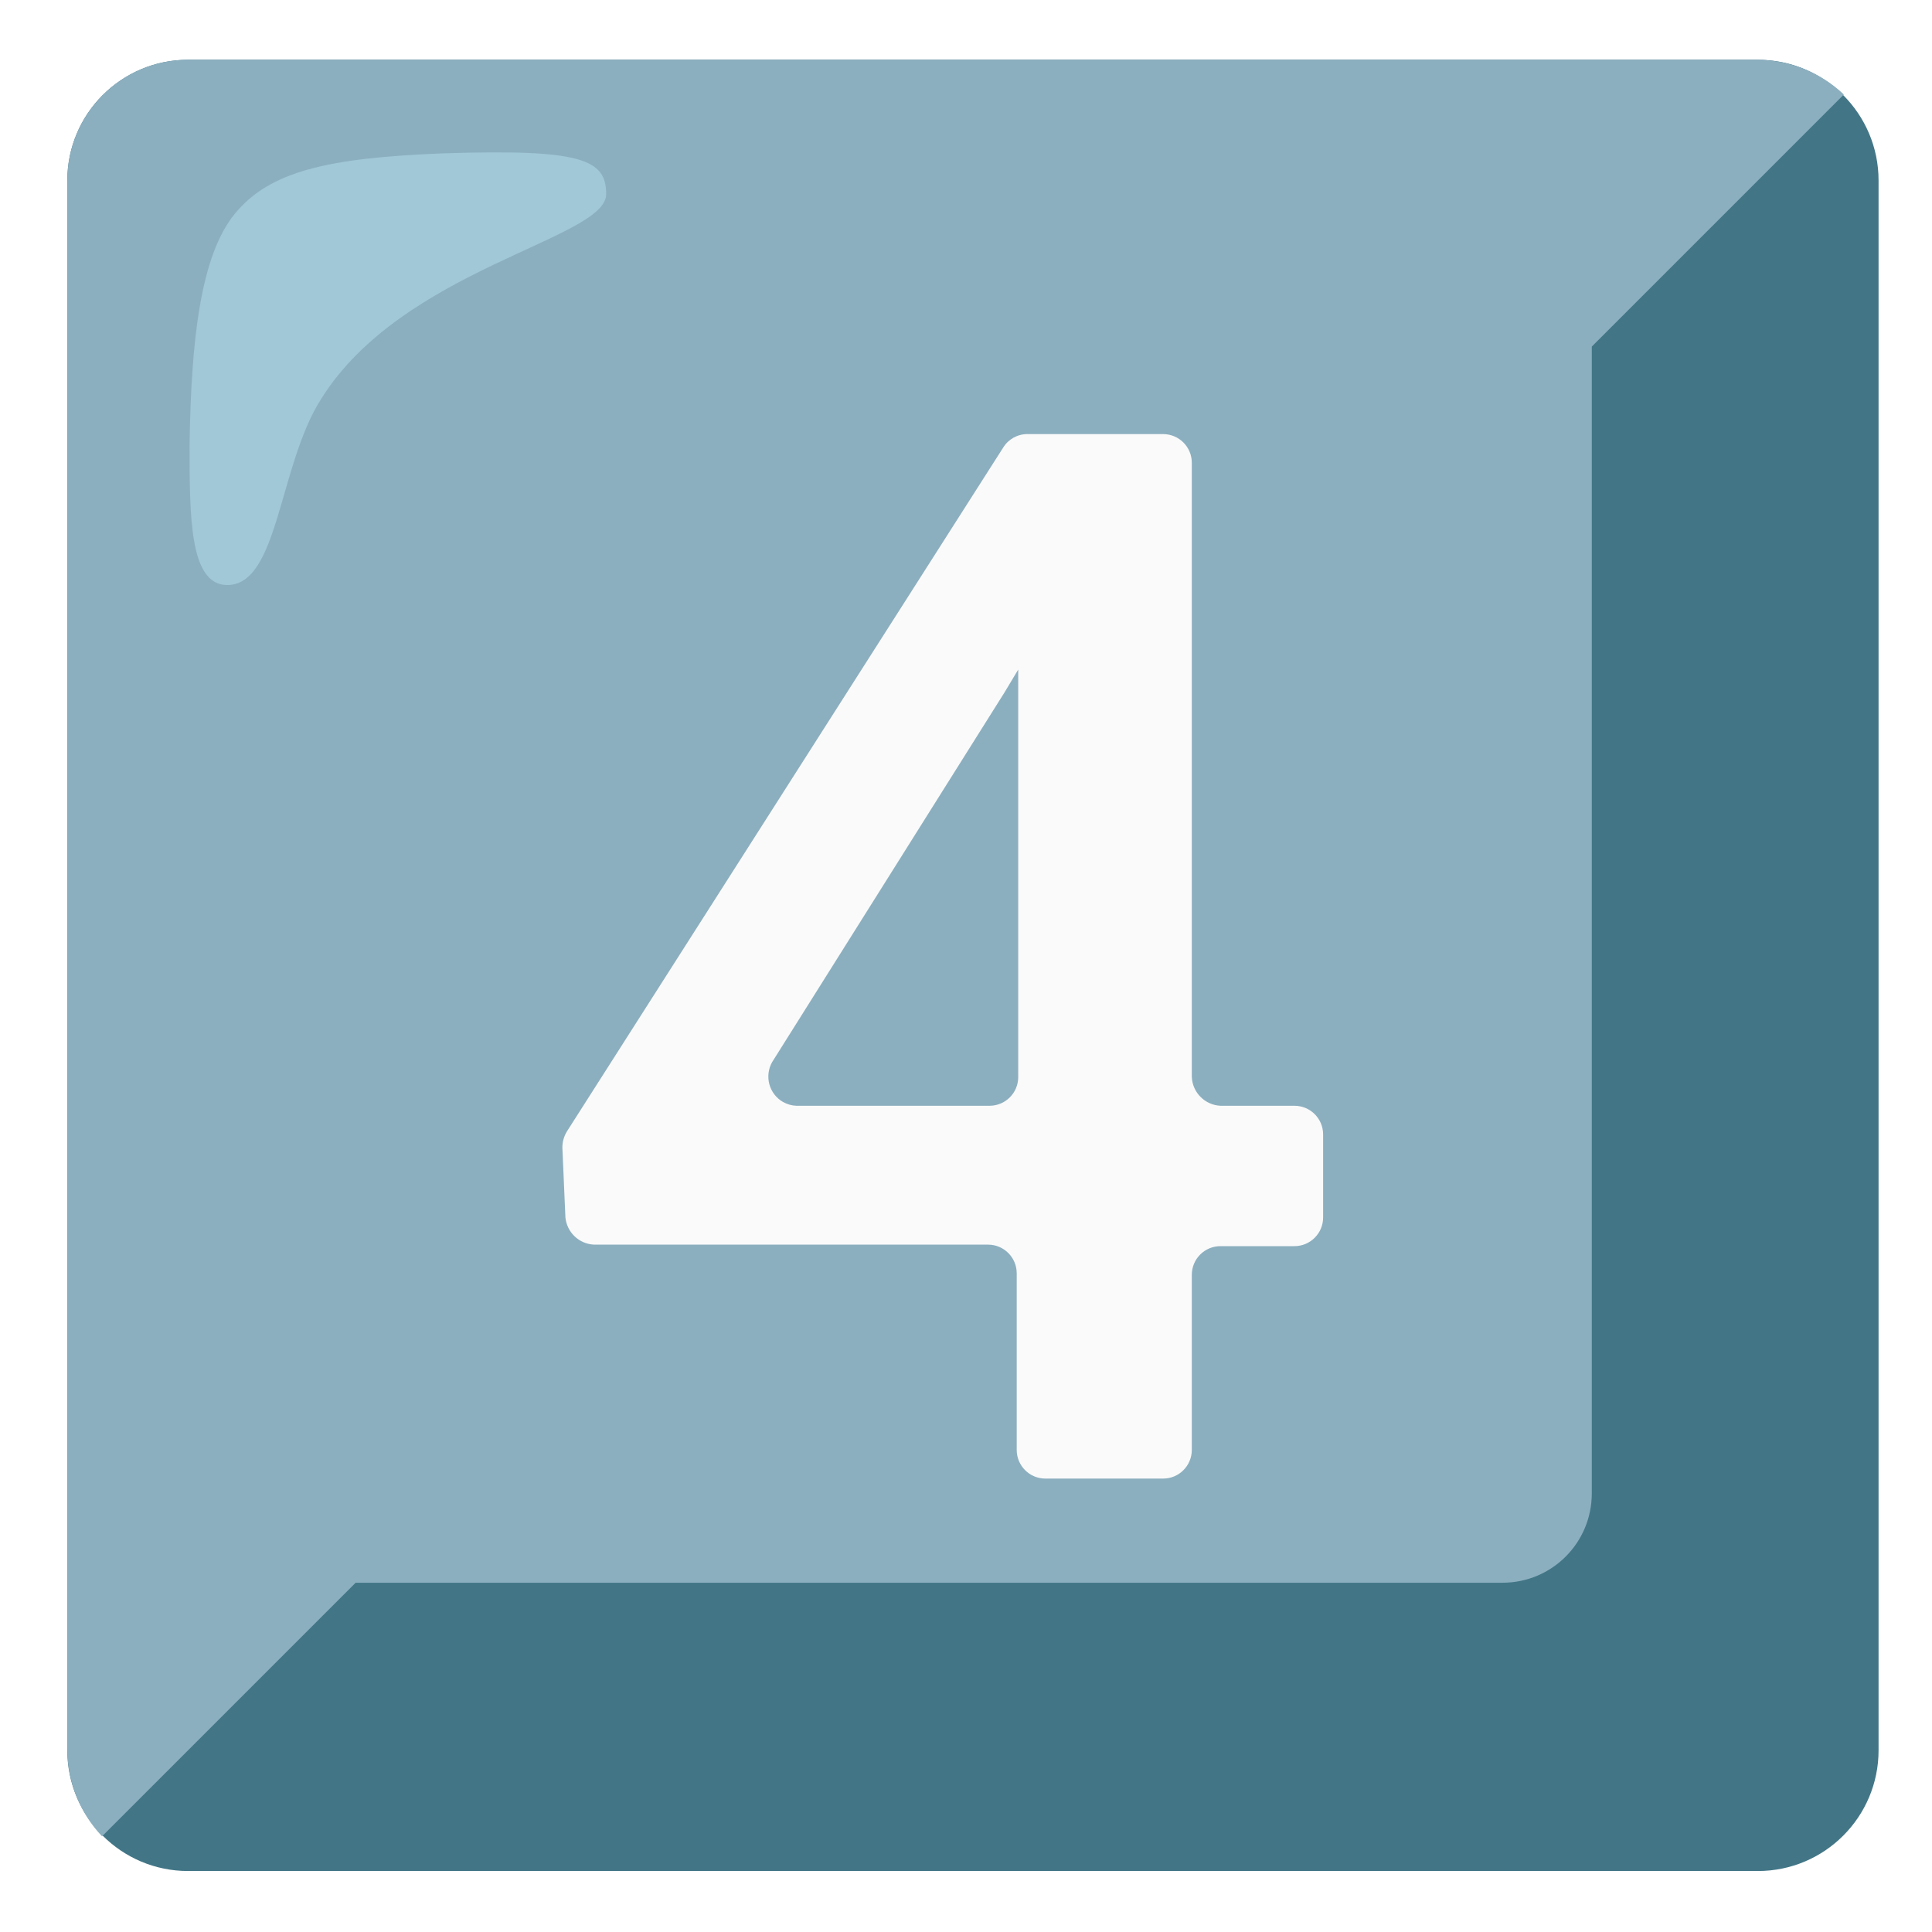
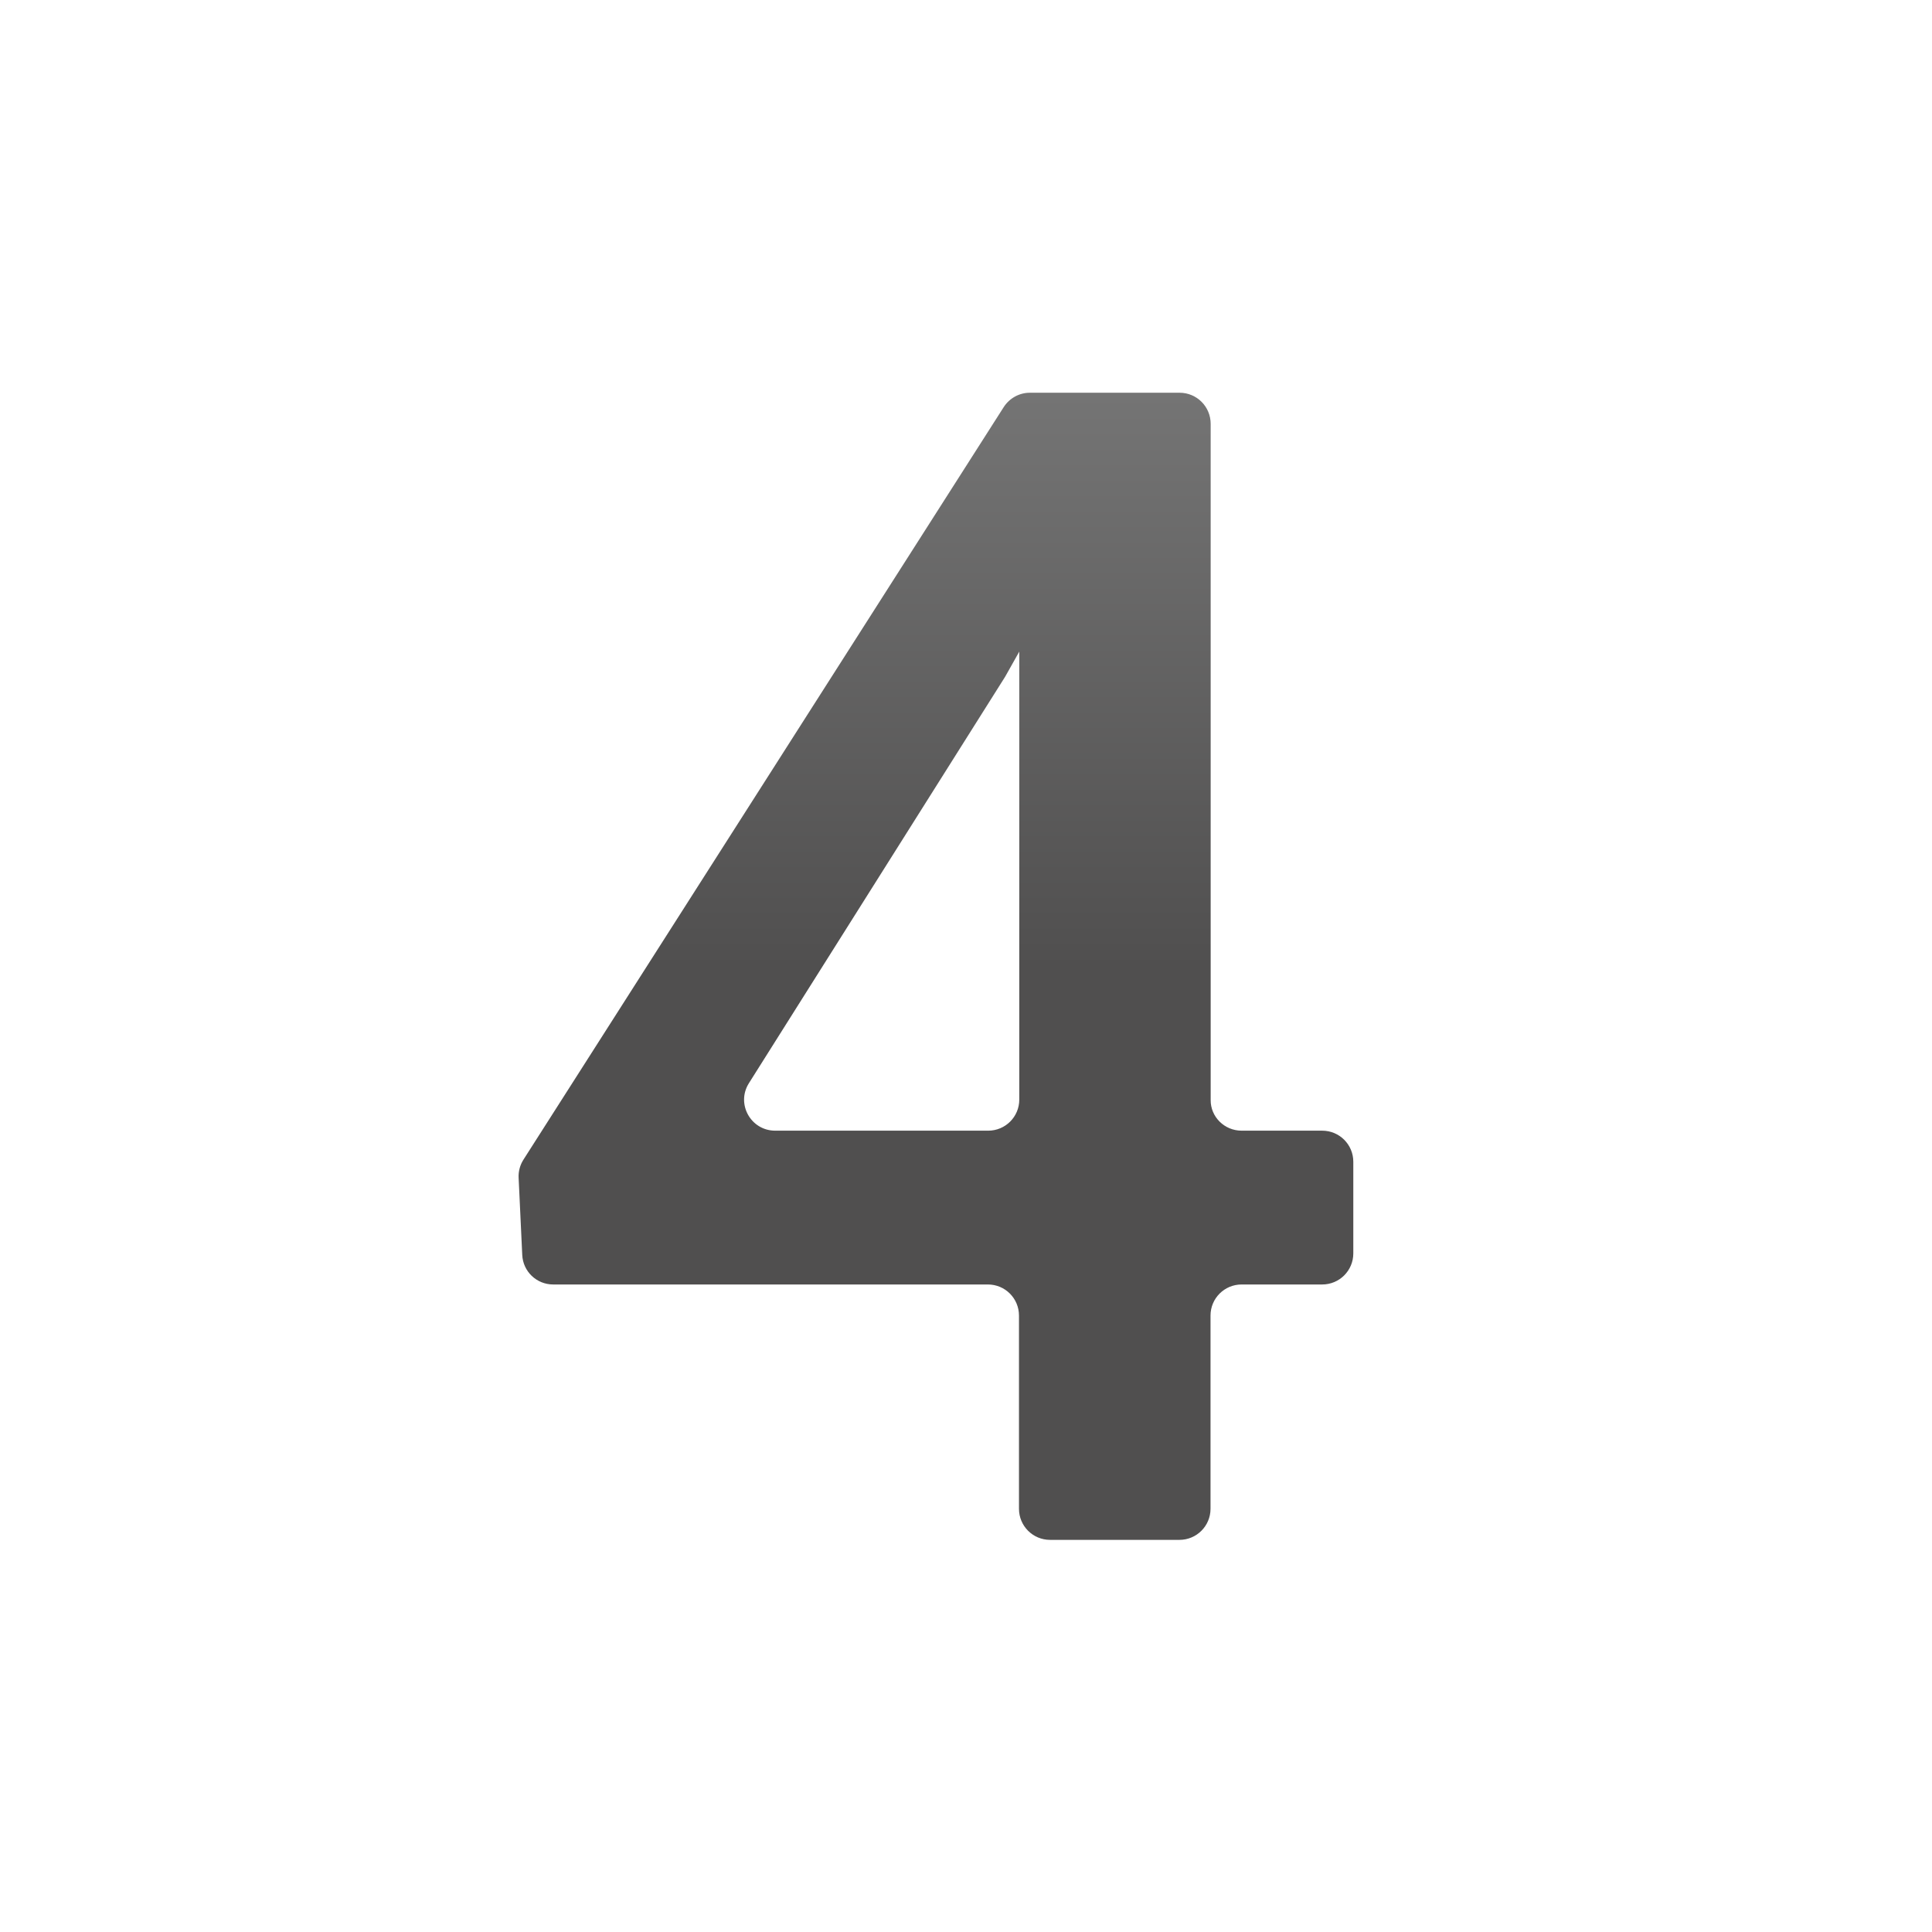
<svg xmlns="http://www.w3.org/2000/svg" version="1.1" id="Layer_1" x="0px" y="0px" viewBox="0 0 128 128" style="enable-background:new 0 0 128 128;" xml:space="preserve">
-   <g>
-     <path style="fill:#427687;" d="M116.46,3.96h-104c-4.42,0-8,3.58-8,8v104c0,4.42,3.58,8,8,8h104c4.42,0,8-3.58,8-8v-104   C124.46,7.54,120.88,3.96,116.46,3.96z" />
-     <path style="fill:#8CAFBF;" d="M122.16,6.26c-1.54-1.46-3.58-2.28-5.7-2.3h-104c-4.42,0-8,3.58-8,8v104   c0.02,2.12,0.84,4.16,2.3,5.7l16.8-16.8h76c3.26-0.01,5.89-2.64,5.9-5.9v-76L122.16,6.26z" />
-     <path style="fill:#FAFAFA;" d="M80.86,73.26h4.9c1.05,0,1.9,0.85,1.9,1.9l0,0v5.5c0,1.05-0.85,1.9-1.9,1.9l0,0h-4.9   c-1.05,0-1.9,0.85-1.9,1.9l0,0v11.6c0,1.05-0.85,1.9-1.9,1.9l0,0h-7.8c-1.05,0-1.9-0.85-1.9-1.9l0,0v-11.7c0-1.05-0.85-1.9-1.9-1.9   l0,0h-26.1c-0.99-0.04-1.8-0.81-1.9-1.8l-0.2-4.6c-0.01-0.39,0.1-0.77,0.3-1.1l28.9-45.3c0.34-0.56,0.95-0.9,1.6-0.9h9   c1.05,0,1.9,0.85,1.9,1.9v0v40.7C79.01,72.39,79.83,73.21,80.86,73.26z M52.76,73.26h12.8c1.05,0,1.9-0.85,1.9-1.9l0,0v-27   l-0.9,1.5l-15.4,24.5c-0.53,0.93-0.21,2.12,0.72,2.65C52.15,73.16,52.45,73.25,52.76,73.26z" />
-     <path style="opacity:0.5;fill:#B4E1ED;enable-background:new    ;" d="M40.16,12.86c0-2.3-1.6-3-10.8-2.7c-7.7,0.3-11.5,1.2-13.8,4   s-2.9,8.5-3,15.3c0,4.8,0,9.3,2.5,9.3c3.4,0,3.4-7.9,6.2-12.3C26.66,17.76,40.16,15.86,40.16,12.86z" />
-   </g>
+   <linearGradient id="SVGID_1_" gradientUnits="userSpaceOnUse" x1="62.009" y1="102.808" x2="62.009" y2="27.26" gradientTransform="matrix(1 0 0 -1 0 128)">
+     <stop offset="0" style="stop-color:#757575" />
+     <stop offset="0.515" style="stop-color:#504F4F" />
+   </linearGradient>
+   <path style="fill:url(#SVGID_1_);" d="M82.26,74.91h5.34c1.14,0,2.06,0.92,2.06,2.06v6.07c0,1.14-0.92,2.06-2.06,2.06h-5.34  c-1.14,0-2.06,0.92-2.06,2.06v12.8c0,1.14-0.92,2.06-2.06,2.06h-8.57c-1.14,0-2.06-0.92-2.06-2.06v-12.8c0-1.14-0.92-2.06-2.06-2.06  h-28.8c-1.1,0-2-0.86-2.05-1.96l-0.24-5.11c-0.02-0.42,0.09-0.84,0.32-1.2L66.5,26.97c0.38-0.59,1.03-0.95,1.73-0.95h9.92  c1.14,0,2.06,0.92,2.06,2.06v44.8C80.2,73.99,81.12,74.91,82.26,74.91L82.26,74.91z M51.36,74.91h14.11c1.14,0,2.06-0.92,2.06-2.06  V43.17l-0.94,1.67L49.62,71.76C48.75,73.13,49.74,74.91,51.36,74.91z" />
</svg>
